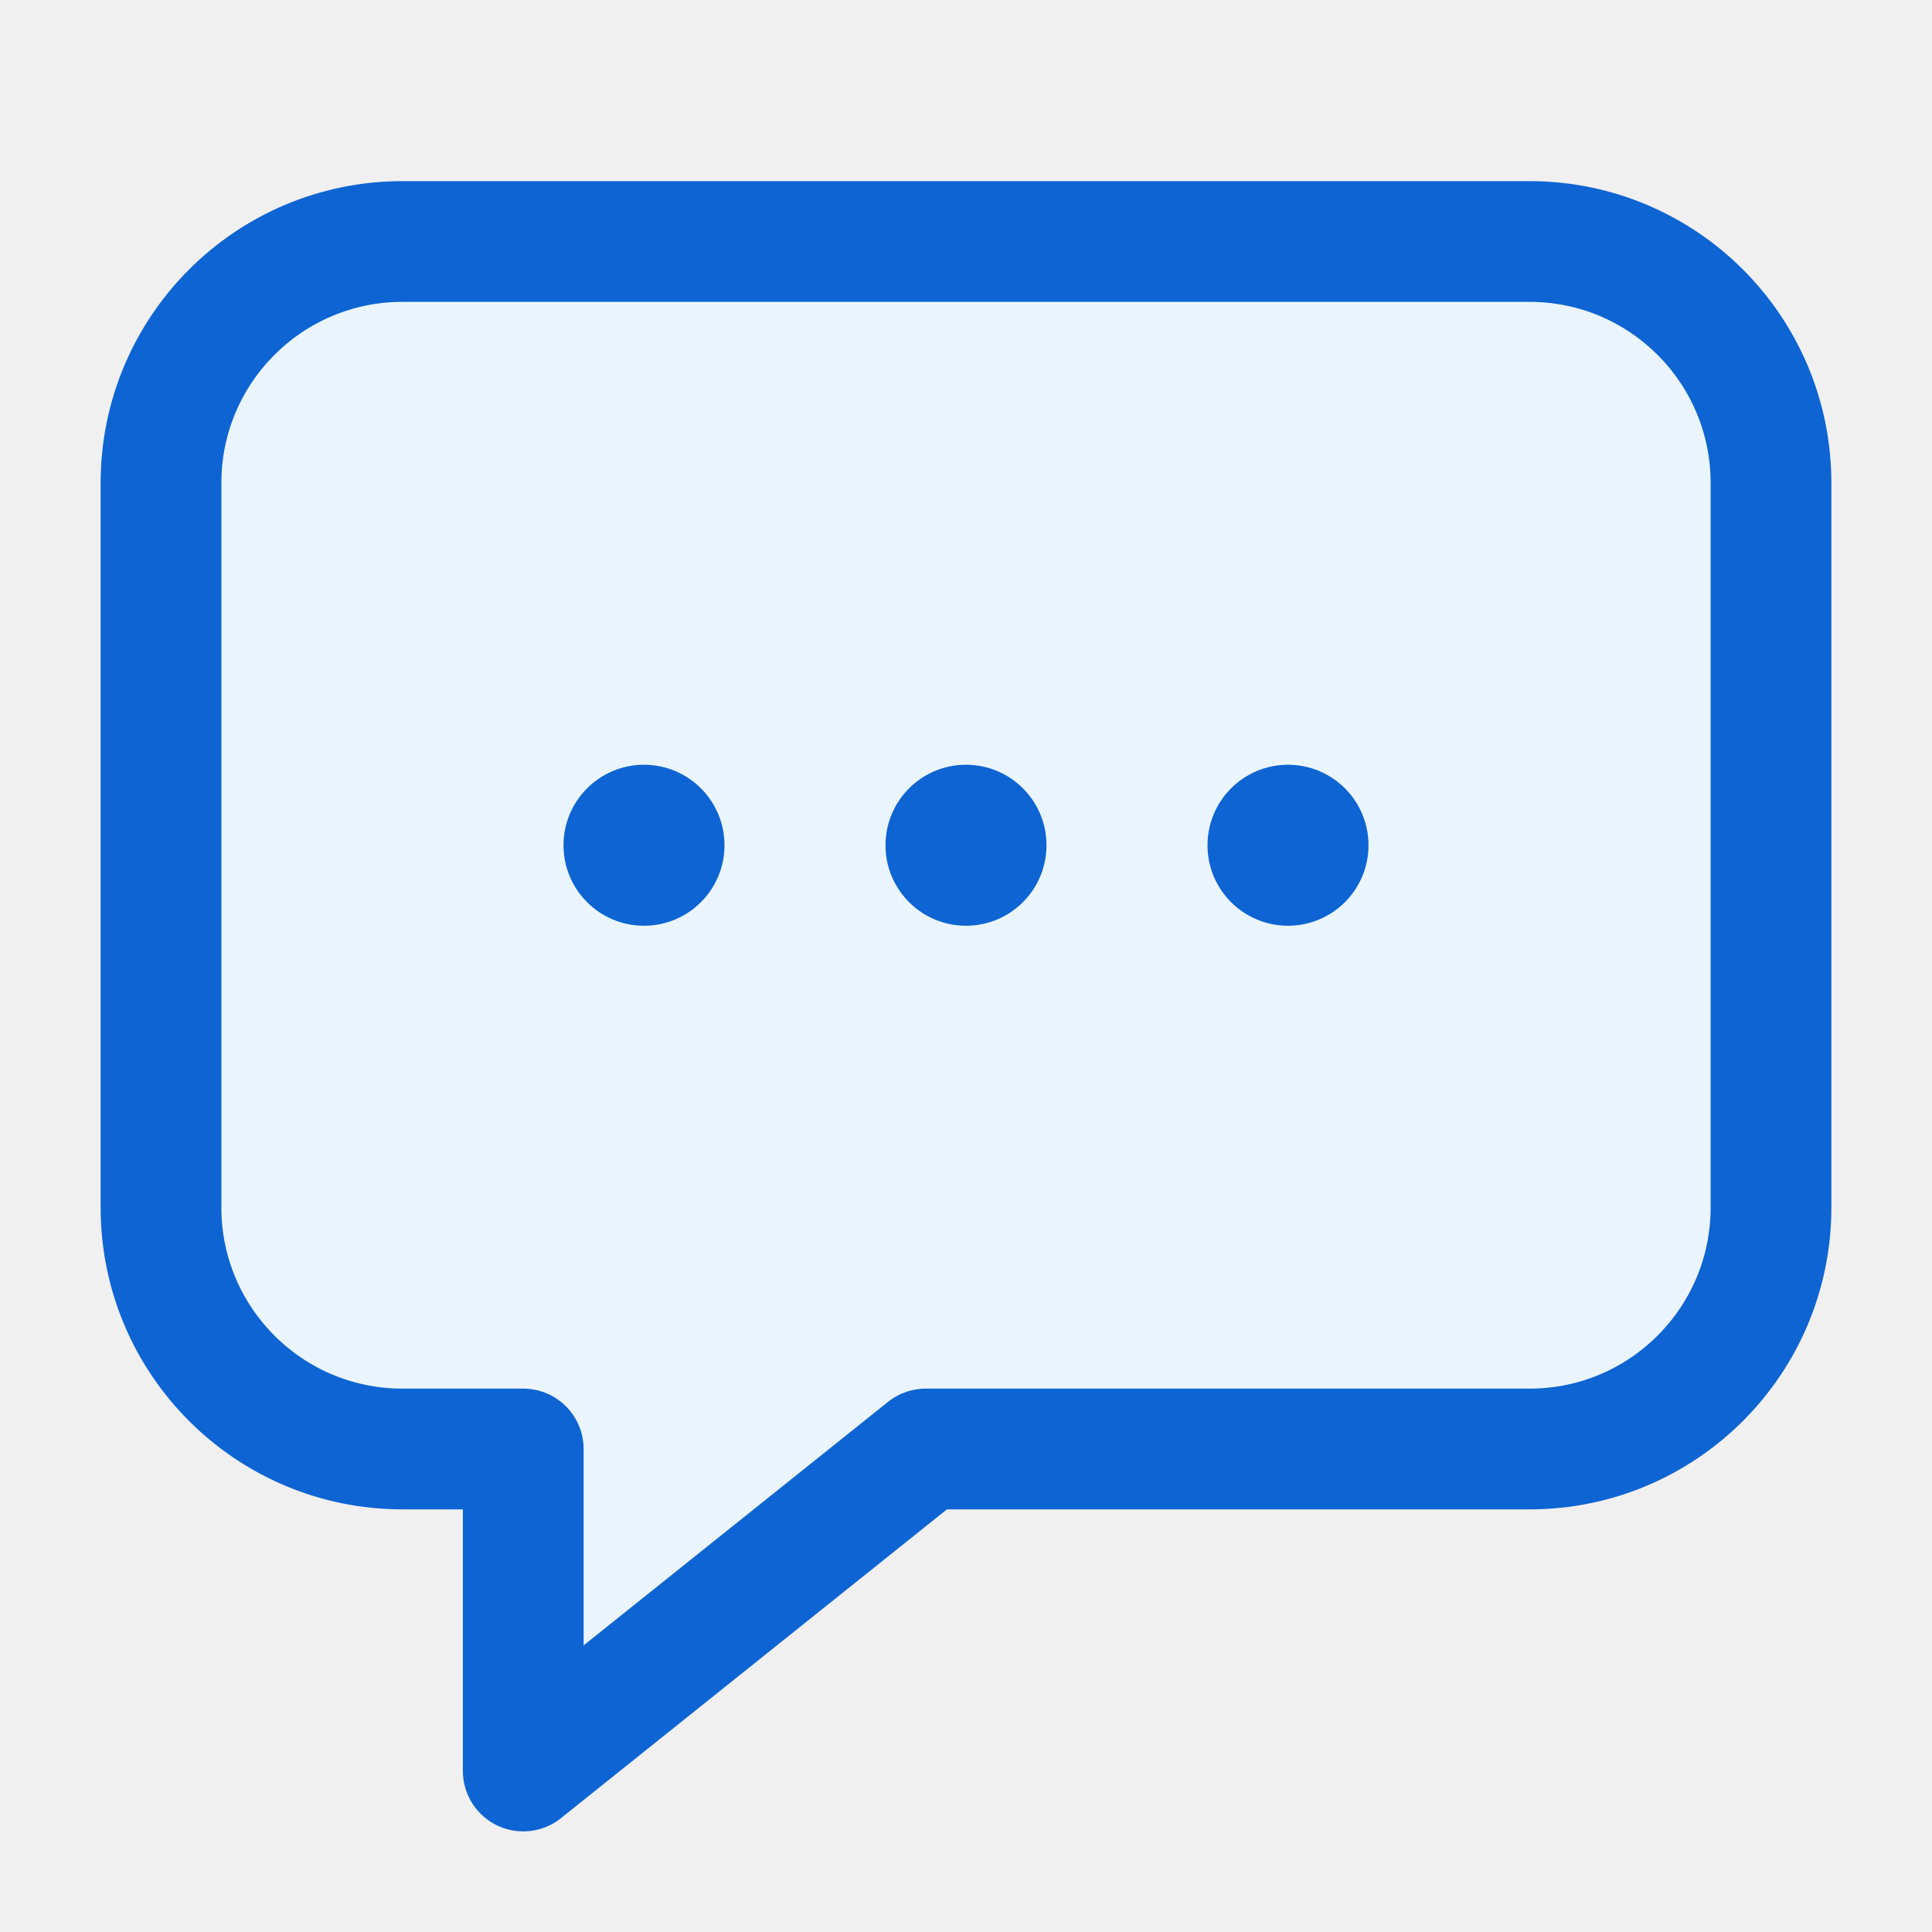
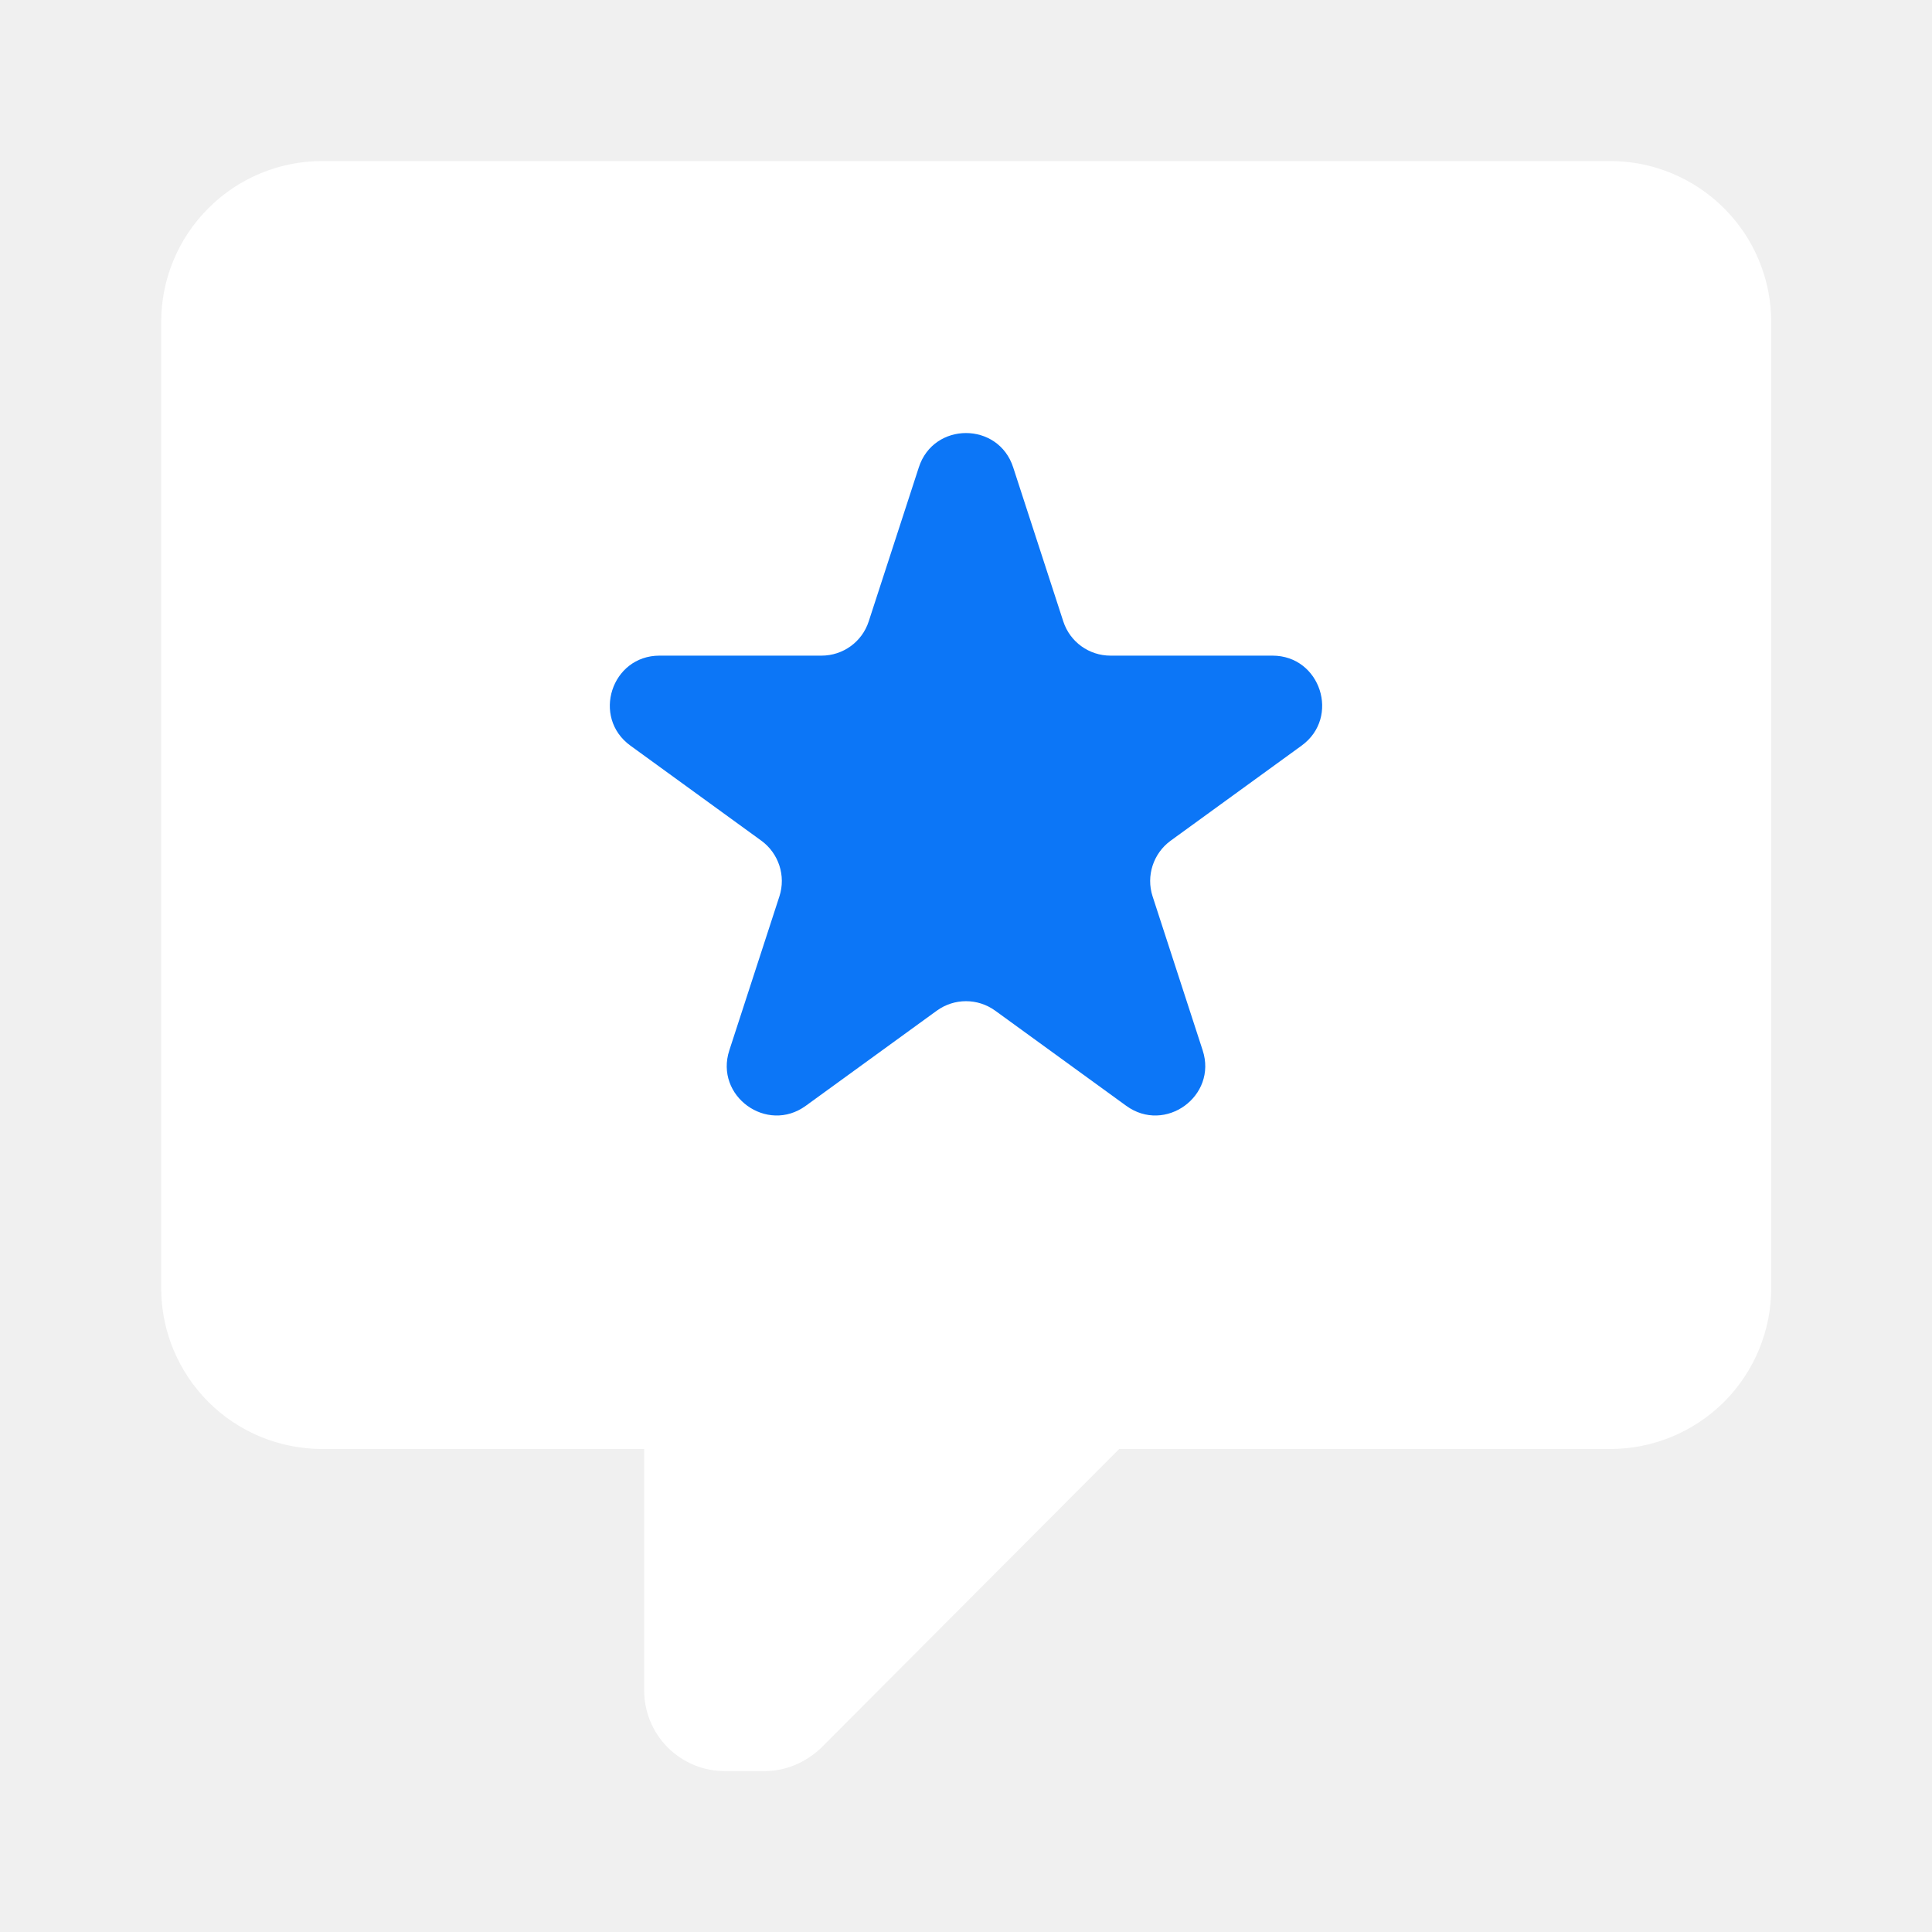
- <svg xmlns="http://www.w3.org/2000/svg" width="24" height="24" viewBox="0 0 24 24" fill="none">
-   <path d="M22 6C22 4.343 20.657 3 19 3H5C3.343 3 2 4.343 2 6V15C2 16.657 3.343 18 5 18H6.5V22L11.5 18H19C20.657 18 22 16.657 22 15V6Z" fill="#EBF5FF" stroke="#0E64D3" stroke-width="1.5" stroke-linecap="round" stroke-linejoin="round" />
-   <circle cx="8" cy="10.5" r="1" fill="#0E64D3" />
-   <circle cx="12" cy="10.5" r="1" fill="#0E64D3" />
-   <circle cx="16" cy="10.5" r="1" fill="#0E64D3" />
+ <svg xmlns="http://www.w3.org/2000/svg" width="14" height="14" viewBox="0 0 14 14" fill="none">
+   <path d="M5.251 12.834C5.097 12.834 4.948 12.772 4.839 12.663C4.729 12.553 4.668 12.405 4.668 12.25V10.5H2.335C2.025 10.5 1.728 10.377 1.51 10.159C1.291 9.94 1.168 9.643 1.168 9.334V2.334C1.168 2.024 1.291 1.727 1.51 1.509C1.728 1.29 2.025 1.167 2.335 1.167H11.668C11.977 1.167 12.274 1.29 12.493 1.509C12.712 1.727 12.835 2.024 12.835 2.334V9.334C12.835 9.643 12.712 9.94 12.493 10.159C12.274 10.377 11.977 10.5 11.668 10.5H8.11L5.951 12.665C5.835 12.775 5.689 12.834 5.543 12.834H5.251Z" fill="white" />
+   <path d="M6.658 3.387C6.765 3.055 7.235 3.055 7.342 3.387L7.705 4.503C7.753 4.651 7.891 4.751 8.047 4.751H9.221C9.569 4.751 9.714 5.198 9.432 5.403L8.483 6.092C8.357 6.184 8.304 6.347 8.352 6.495L8.715 7.611C8.823 7.942 8.443 8.218 8.161 8.013L7.212 7.324C7.085 7.232 6.915 7.232 6.788 7.324L5.839 8.013C5.557 8.218 5.177 7.942 5.285 7.611L5.648 6.495C5.696 6.347 5.643 6.184 5.517 6.092L4.568 5.403C4.286 5.198 4.431 4.751 4.779 4.751H5.953C6.109 4.751 6.247 4.651 6.295 4.503L6.658 3.387Z" fill="#0C76F7" />
</svg>
